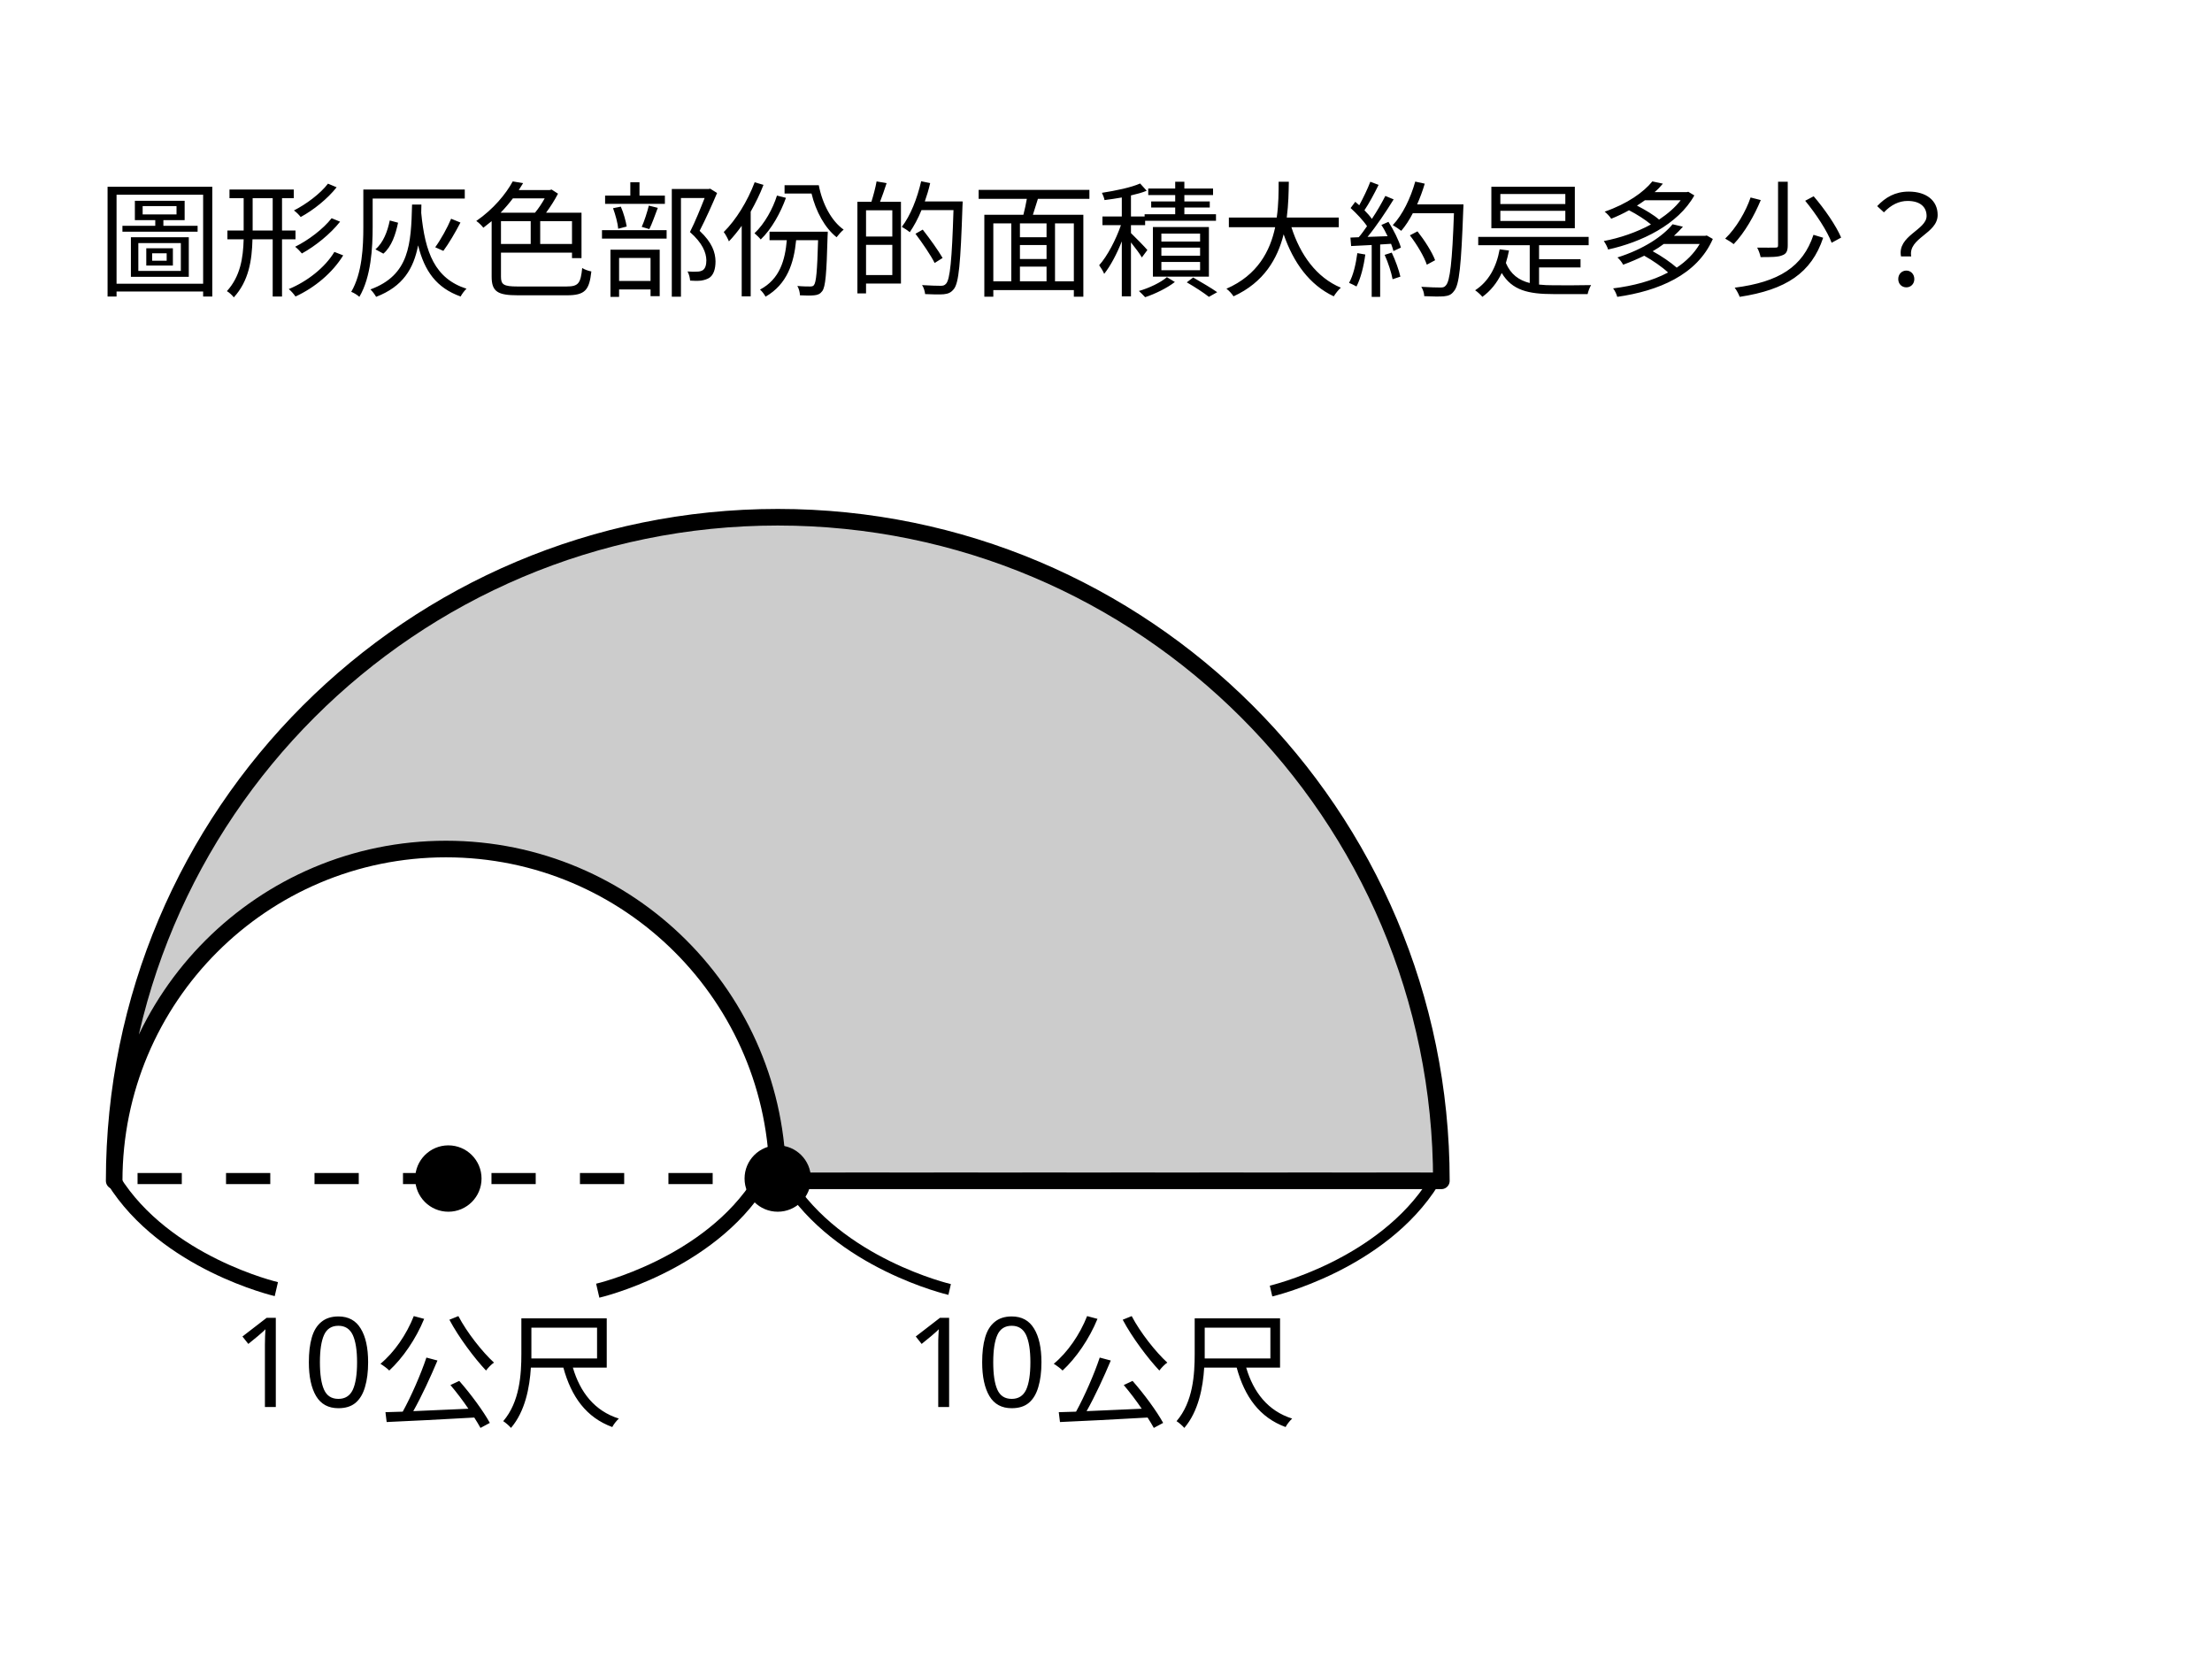
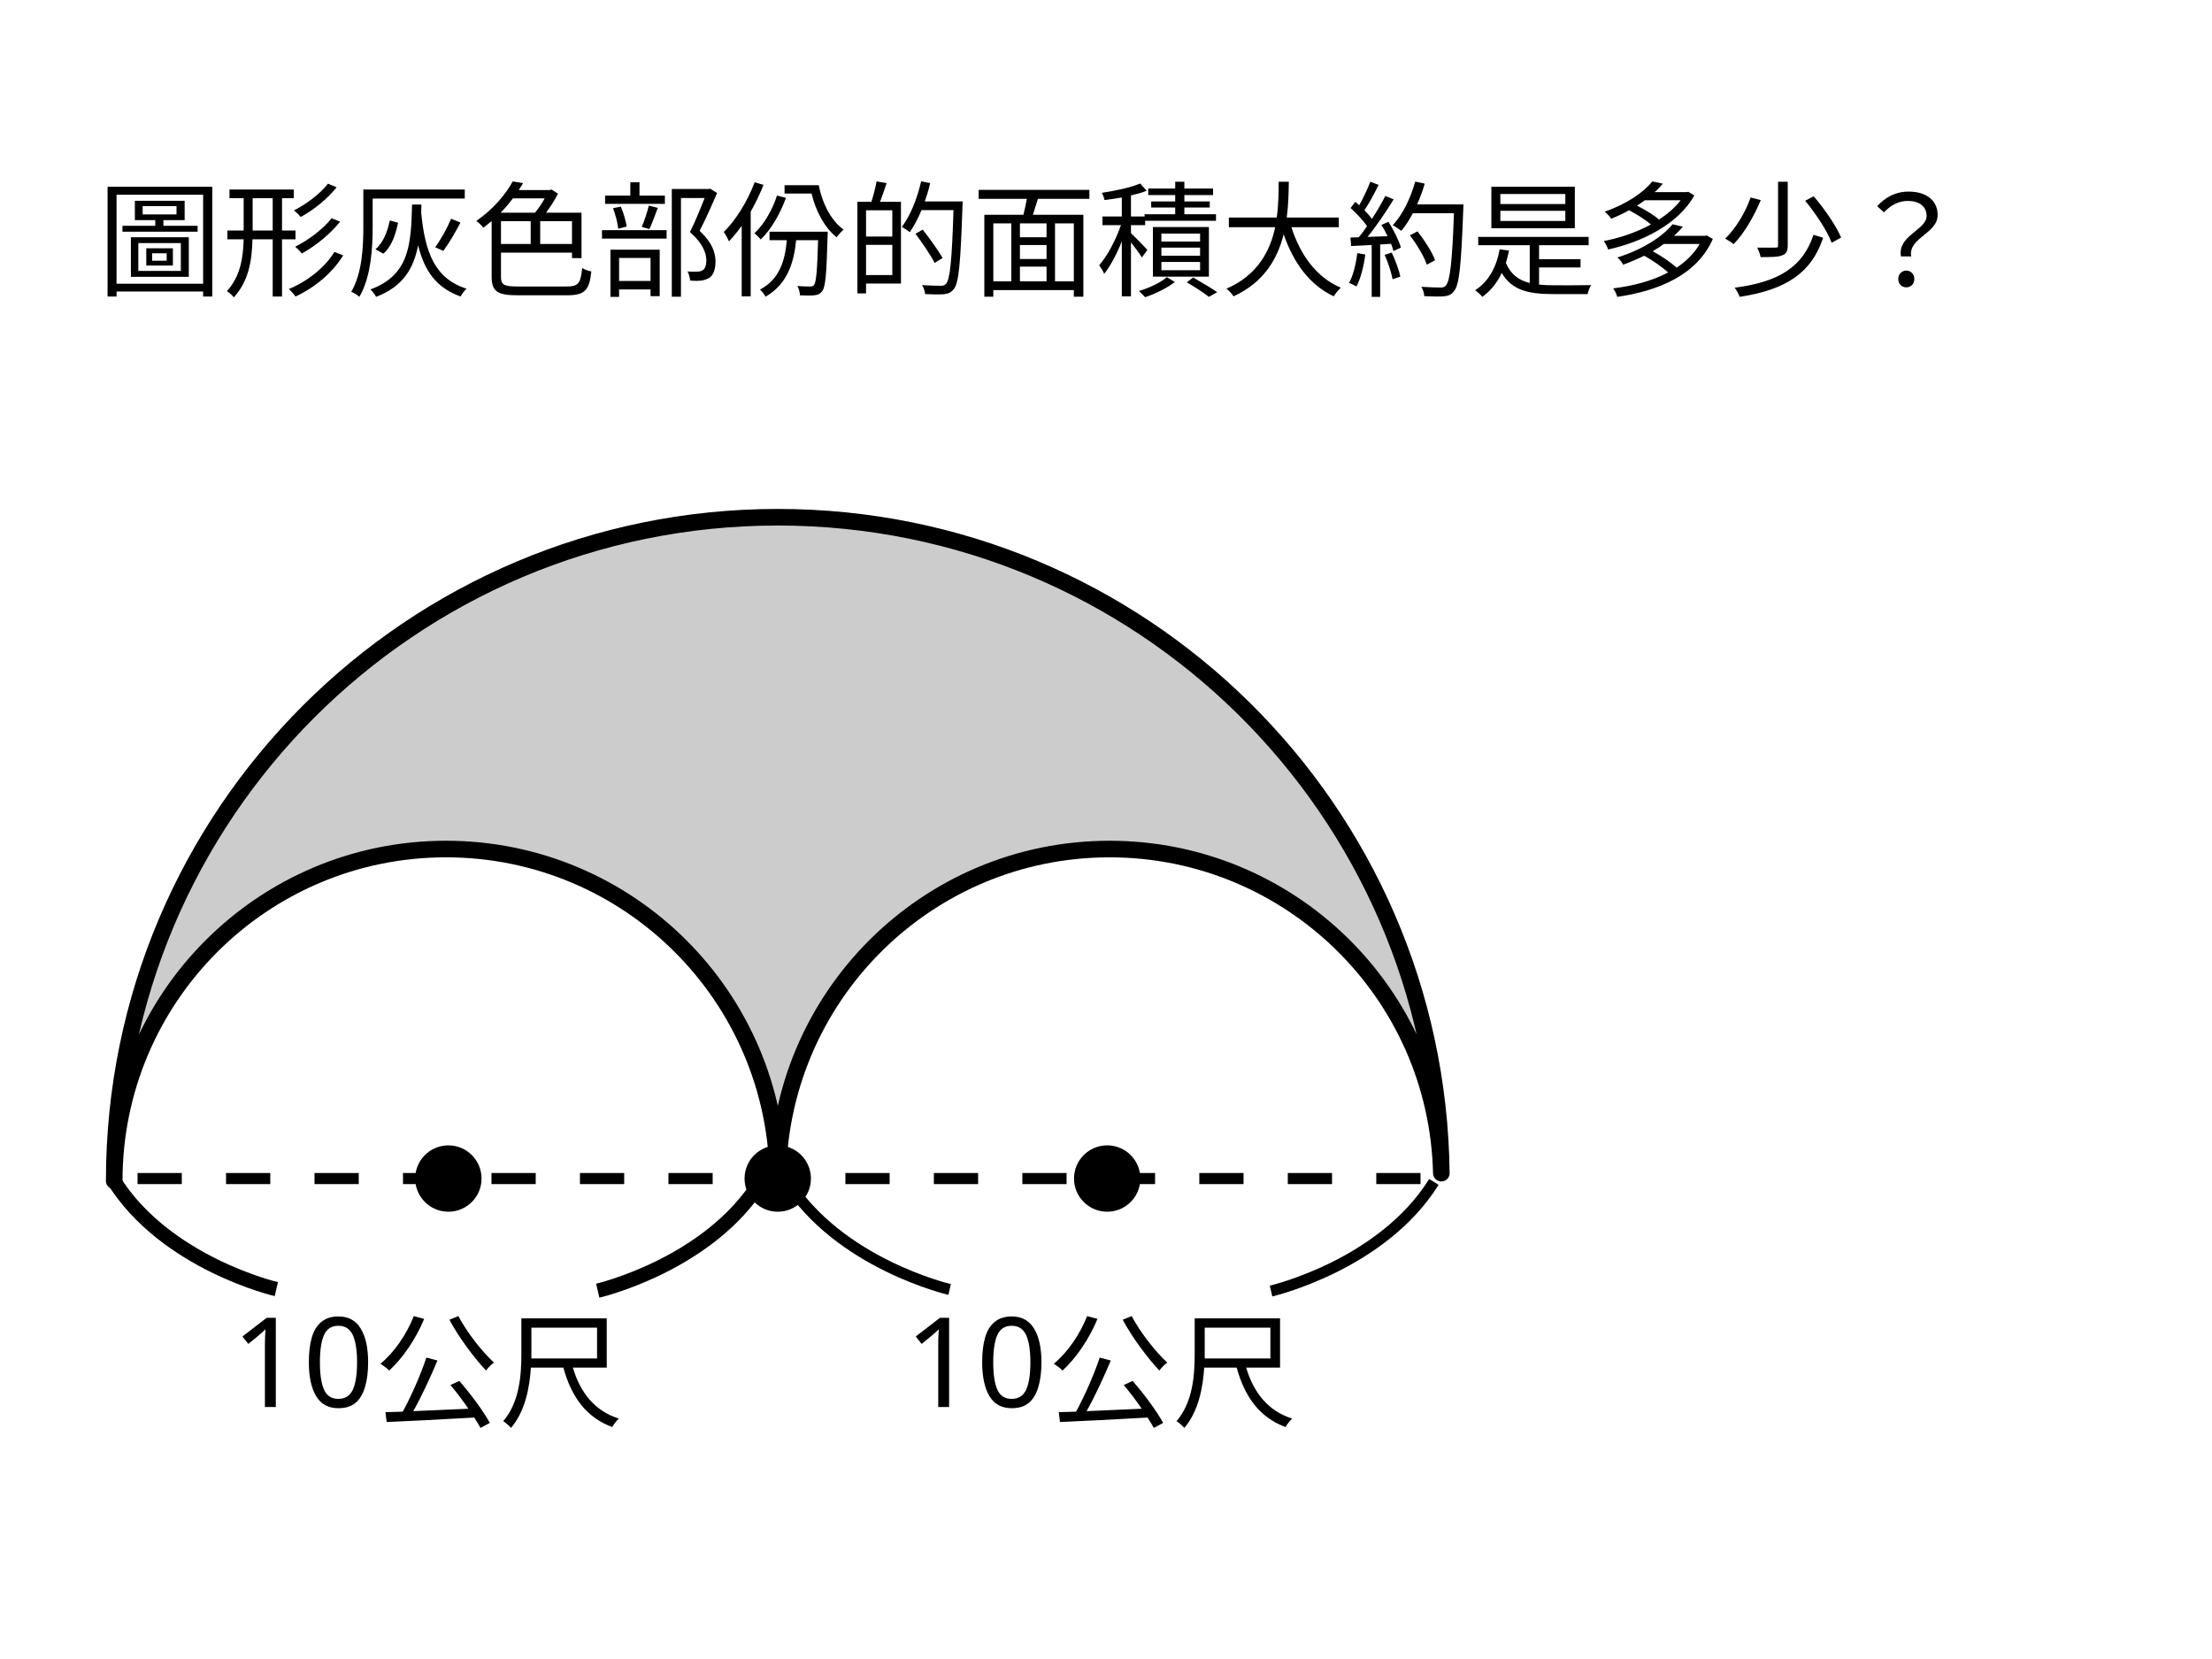
<svg xmlns="http://www.w3.org/2000/svg" width="200mm" height="150mm" viewBox="0 0 200 150" version="1.1" id="svg5" xml:space="preserve">
  <defs id="defs2" />
  <g id="layer1" transform="translate(530.937,242.5039)">
    <g id="g3012">
-       <path id="path234" style="fill:#cccccc;fill-opacity:1;stroke:#000000;stroke-width:1.5;stroke-linecap:round;stroke-linejoin:round;stroke-dasharray:none;stop-color:#000000" d="m -460.614,-195.738 a 60,60 0 0 0 -60,60 30,30 0 0 1 30,-30 30,30 0 0 1 30,30 h 60 a 60,60 0 0 0 -60,-60 z" />
+       <path id="path234-1" style="fill:#cccccc;fill-opacity:1;stroke:#000000;stroke-width:1.5;stroke-linecap:round;stroke-linejoin:round;stroke-dasharray:none;stop-color:#000000" d="m -460.61,-195.738 a 60,60 0 0 0 -60,60 30,30 0 0 1 30,-30 30,30 0 0 1 30,29.99 30,30 0 0 1 30,-29.989 30,30 0 0 1 29.992,29.306 60,60 0 0 0 -59.992,-59.307 z" />
      <path style="fill:none;stroke:#000000;stroke-width:1;stroke-linecap:butt;stroke-linejoin:miter;stroke-dasharray:4, 4;stroke-dashoffset:0;stroke-opacity:1" d="m -518.5,-135.945 c 120,0 120,0 120,0" id="path1733" />
      <circle style="fill:#000000;fill-opacity:1;stroke:none;stroke-width:1.5;stroke-linecap:round;stroke-linejoin:round;stroke-dasharray:9, 3;stroke-dashoffset:0;stroke-opacity:1;stop-color:#000000" id="path3973" cx="-490.398" cy="-135.945" r="3" />
+       <circle style="fill:#000000;fill-opacity:1;stroke:none;stroke-width:1.5;stroke-linecap:round;stroke-linejoin:round;stroke-dasharray:9, 3;stroke-dashoffset:0;stroke-opacity:1;stop-color:#000000" id="path3973-8" cx="430.829" cy="-135.945" r="3" transform="scale(-1,1)" />
      <circle style="fill:#000000;fill-opacity:1;stroke:none;stroke-width:1.5;stroke-linecap:round;stroke-linejoin:round;stroke-dasharray:9, 3;stroke-dashoffset:0;stroke-opacity:1;stop-color:#000000" id="path3973-0" cx="-460.617" cy="-135.945" r="3" />
      <g id="g10338" transform="translate(-5.205271,23.51387)">
        <path style="fill:none;stroke:#000000;stroke-width:1.297;stroke-linecap:butt;stroke-linejoin:miter;stroke-dasharray:none;stroke-opacity:1" d="m -515.469,-159.327 c 4.696,7.543 14.723,9.867 14.723,9.867" id="path10312" />
        <path style="fill:none;stroke:#000000;stroke-width:1.297;stroke-linecap:butt;stroke-linejoin:miter;stroke-dasharray:none;stroke-opacity:1" d="m -456.963,-159.186 c -4.696,7.543 -14.723,9.867 -14.723,9.867" id="path10312-4" />
      </g>
      <g id="g10338-9" transform="translate(55.67148,23.54566)" style="stroke-width:1;stroke-dasharray:none">
        <path style="fill:none;stroke:#000000;stroke-width:1;stroke-linecap:butt;stroke-linejoin:miter;stroke-dasharray:none;stroke-opacity:1" d="m -515.469,-159.327 c 4.696,7.543 14.723,9.867 14.723,9.867" id="path10312-8" />
        <path style="fill:none;stroke:#000000;stroke-width:1;stroke-linecap:butt;stroke-linejoin:miter;stroke-dasharray:none;stroke-opacity:1" d="m -456.963,-159.186 c -4.696,7.543 -14.723,9.867 -14.723,9.867" id="path10312-4-3" />
      </g>
      <text xml:space="preserve" style="font-size:11.289px;line-height:1.25;font-family:'Iansui 094';-inkscape-font-specification:'Iansui 094, ';letter-spacing:0px;word-spacing:0px;stroke-width:0.265" x="-449.137" y="-115.288" id="text10426">
        <tspan id="tspan10424" style="font-size:11.289px;stroke-width:0.265" x="-449.137" y="-115.288">10公尺</tspan>
      </text>
      <text xml:space="preserve" style="font-size:11.289px;line-height:1.25;font-family:'Iansui 094';-inkscape-font-specification:'Iansui 094, ';letter-spacing:0px;word-spacing:0px;stroke-width:0.265" x="-510.014" y="-115.288" id="text10426-4">
        <tspan id="tspan10424-3" style="font-size:11.289px;stroke-width:0.265" x="-510.014" y="-115.288">10公尺</tspan>
      </text>
    </g>
    <text xml:space="preserve" style="font-size:11.289px;line-height:1.25;font-family:'Iansui 094';-inkscape-font-specification:'Iansui 094, ';letter-spacing:0px;word-spacing:0px;stroke-width:0.265" x="-522.132" y="-216.584" id="text10625">
      <tspan id="tspan10623" style="stroke-width:0.265" x="-522.132" y="-216.584">圖形灰色部份的面積大約是多少？</tspan>
    </text>
  </g>
</svg>
